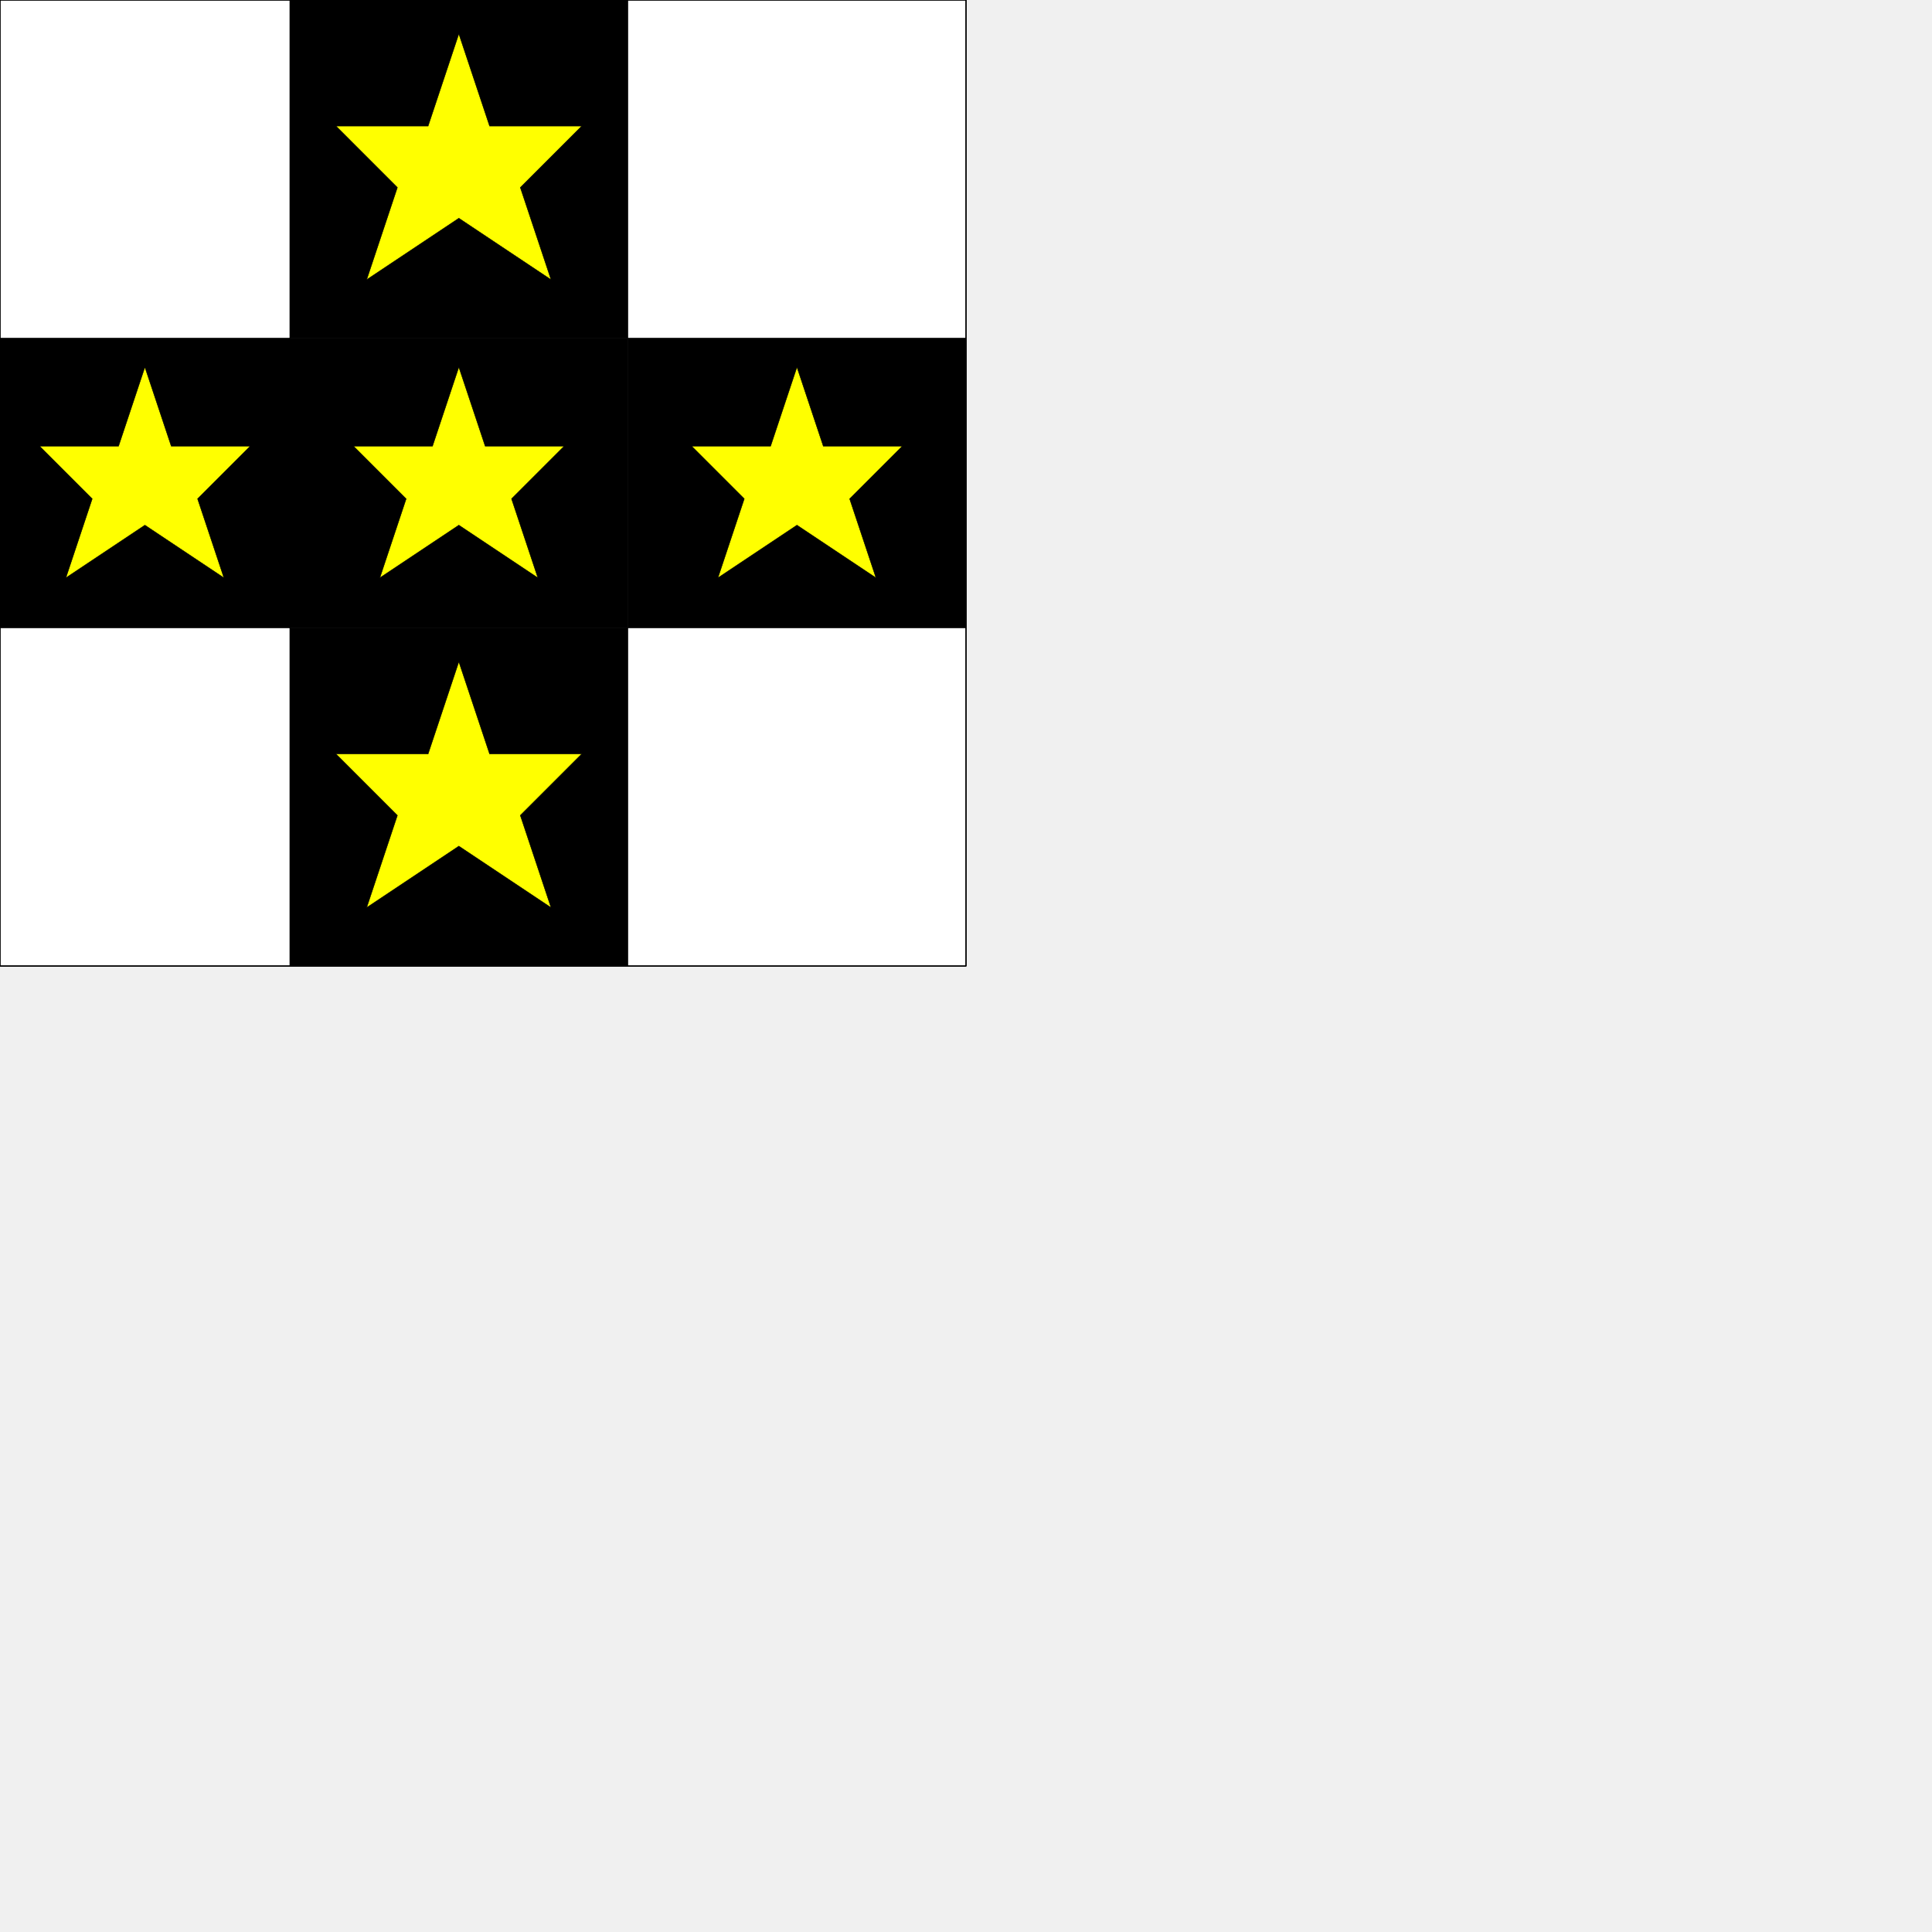
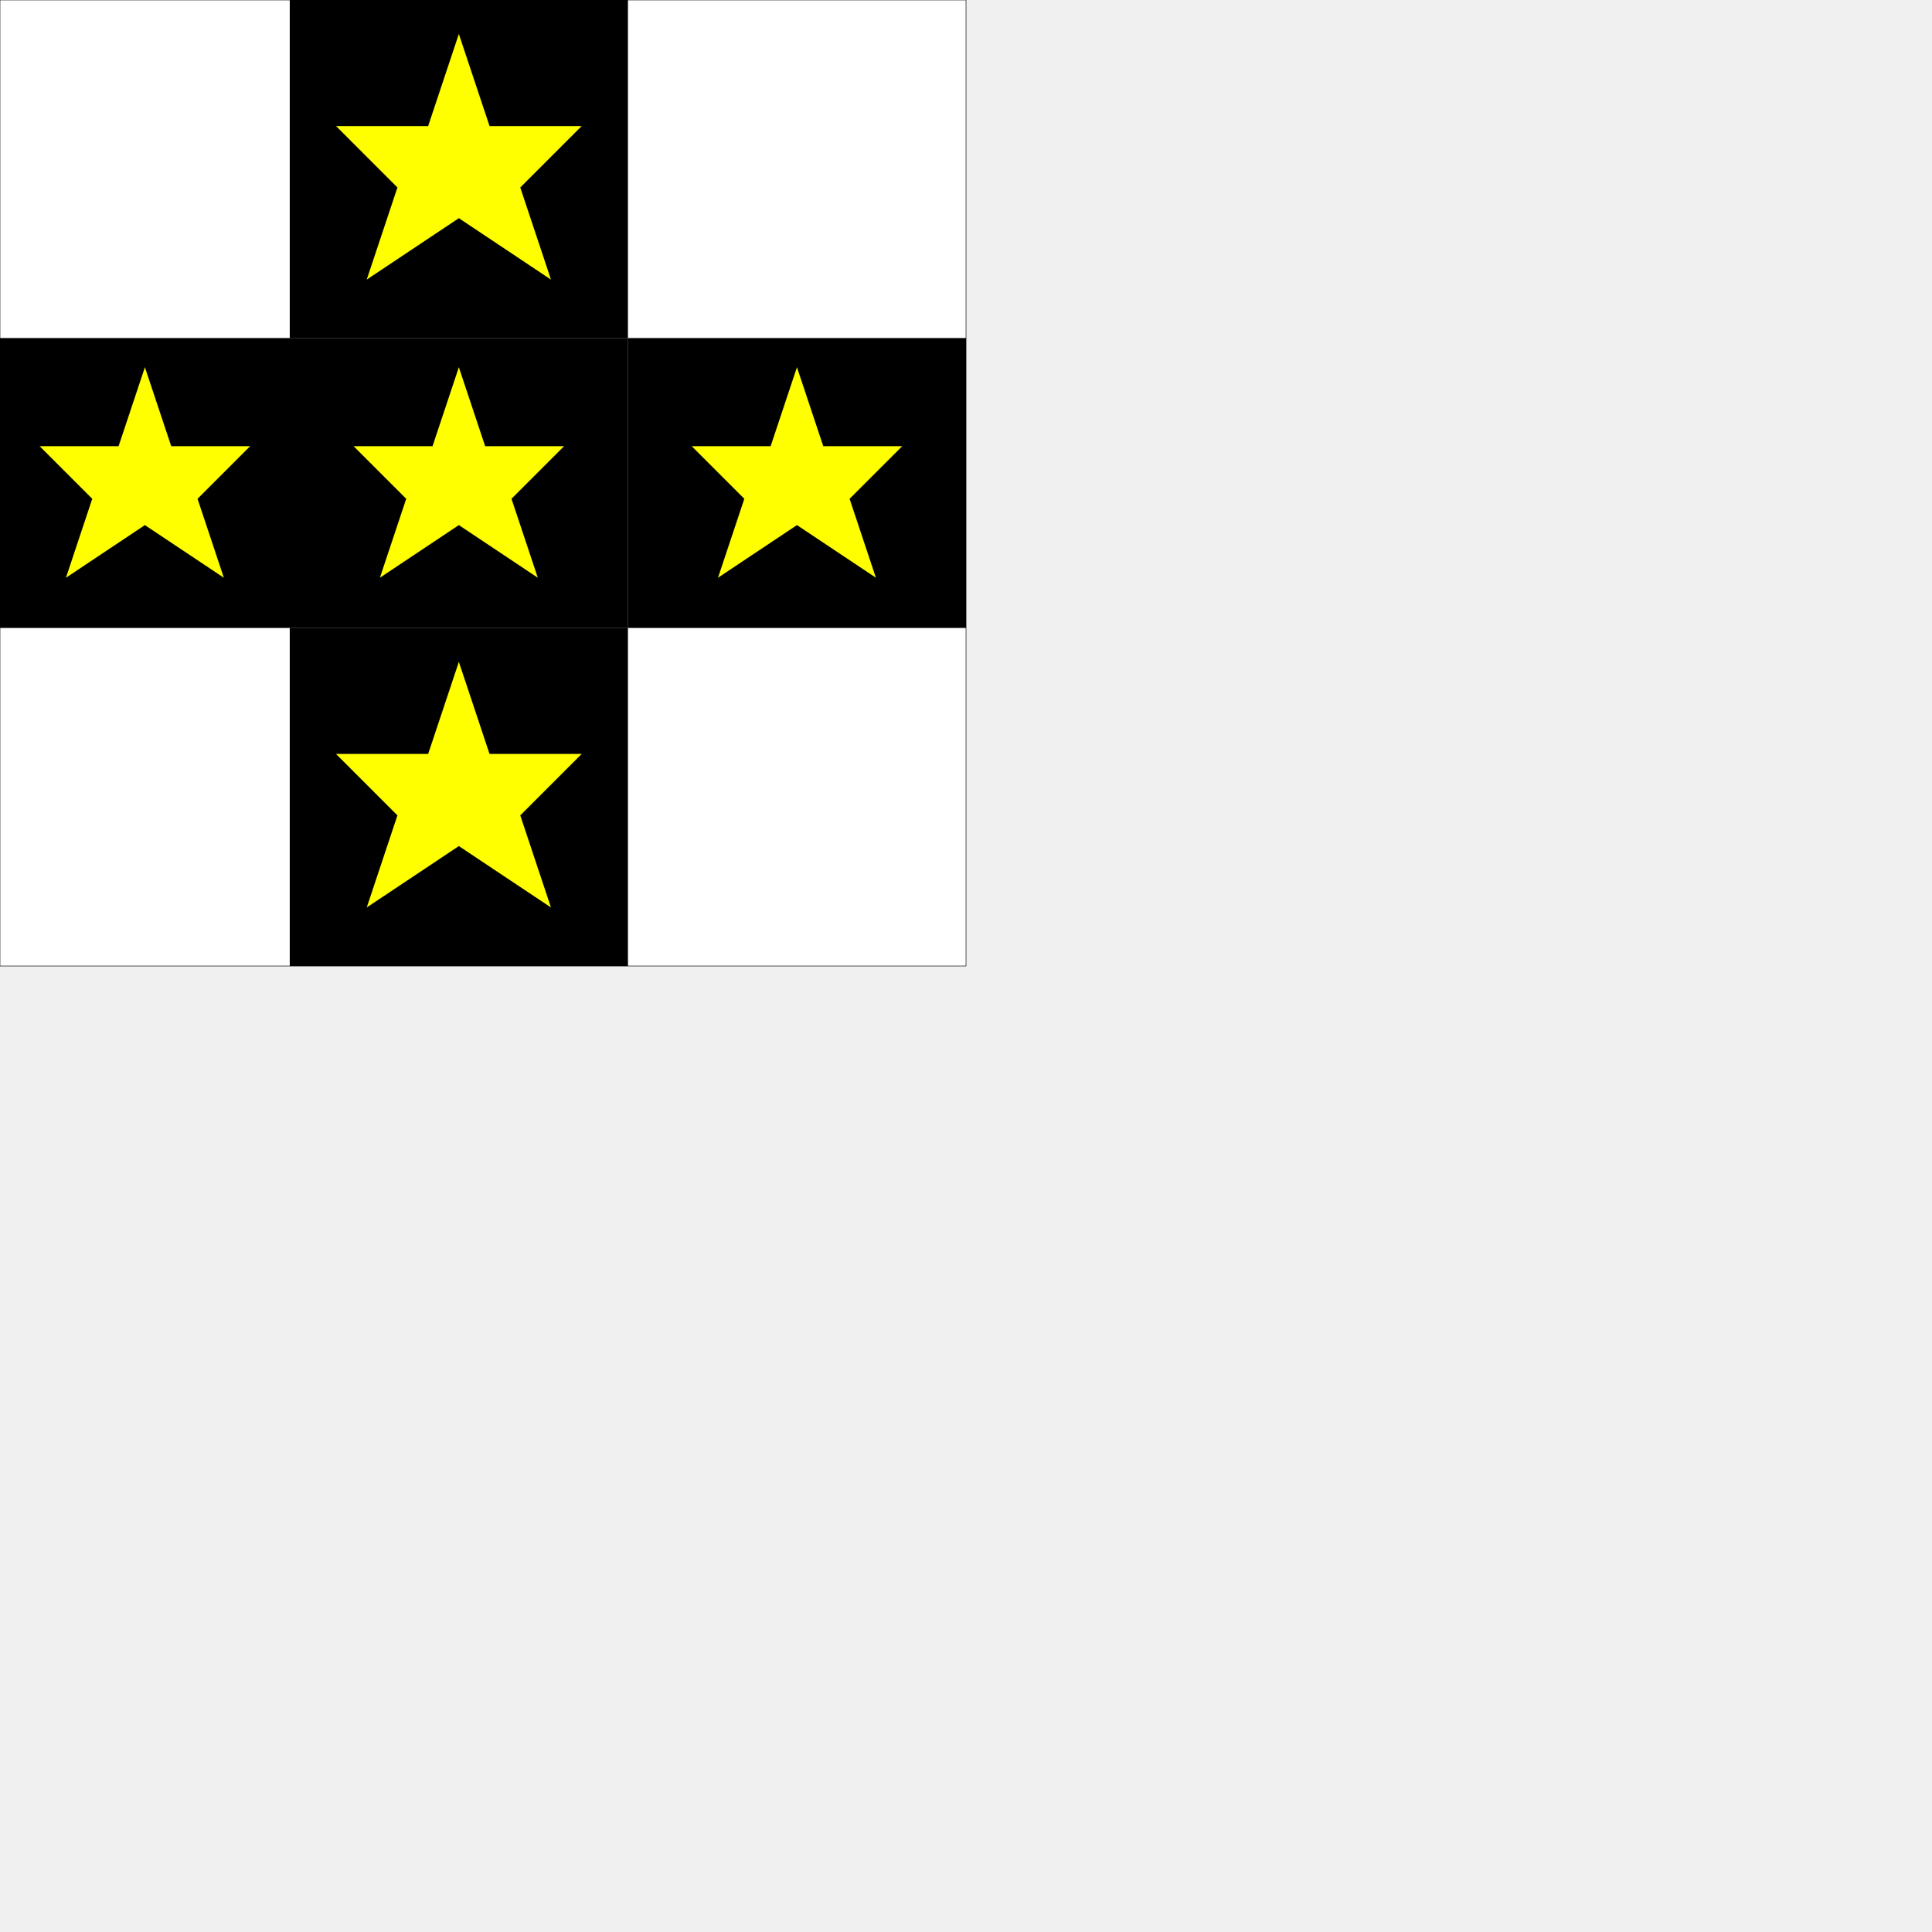
<svg xmlns="http://www.w3.org/2000/svg" version="1.1" width="2000" height="2000">
  <g transform="scale(10)">
//nouvelle forme de couleur rgba(0,0,0,0)
- <path d="M 0.0 0.0  L 100.0 0.0  L 100.0 100.0  L 0.0 100.0  Z " stroke="black" stroke-width="0.05px" fill="rgba(0,0,0,0)" />
+ <path d="M 0.0 0.0  L 100.0 0.0  L 100.0 100.0  L 0.0 100.0  Z " stroke="black" stroke-width="0.01px" fill="rgba(0,0,0,0)" />
//nouvelle forme de couleur white
- <path d="M 0.0 0.0  L 100.0 0.0  L 100.0 100.0  L 0.0 100.0  Z " stroke="black" stroke-width="0.05px" fill="white" />
+ <path d="M 0.0 0.0  L 100.0 0.0  L 100.0 100.0  L 0.0 100.0  Z " stroke="black" stroke-width="0.01px" fill="white" />
//nouvelle forme de couleur rgba(0,0,0,0)
- <path d="M 0.0 0.0  L 100.0 0.0  L 100.0 100.0  L 0.0 100.0  Z " stroke="black" stroke-width="0.05px" fill="rgba(0,0,0,0)" />
+ <path d="M 0.0 0.0  L 100.0 0.0  L 100.0 100.0  L 0.0 100.0  Z " stroke="black" stroke-width="0.01px" fill="rgba(0,0,0,0)" />
//nouvelle forme de couleur black
- <path d="M 30.0 0.0  L 65.0 0.0  L 65.0 35.0  L 30.0 35.0  Z " stroke="black" stroke-width="0.05px" fill="black" />
+ <path d="M 30.0 0.0  L 65.0 0.0  L 65.0 35.0  L 30.0 35.0  Z " stroke="black" stroke-width="0.01px" fill="black" />
//nouvelle forme de couleur yellow
- <path d="M 47.5 3.5  L 50.682 13.045  L 60.227 13.045  L 53.864 19.409  L 57.045 28.955  L 47.5 22.591  L 37.955 28.955  L 41.136 19.409  L 34.773 13.045  L 44.318 13.045  Z " stroke="black" stroke-width="0.05px" fill="yellow" />
+ <path d="M 47.5 3.5  L 50.682 13.045  L 60.227 13.045  L 53.864 19.409  L 57.045 28.955  L 47.5 22.591  L 37.955 28.955  L 41.136 19.409  L 34.773 13.045  L 44.318 13.045  Z " stroke="black" stroke-width="0.01px" fill="yellow" />
//nouvelle forme de couleur rgba(0,0,0,0)
- <path d="M 0.0 0.0  L 100.0 0.0  L 100.0 100.0  L 0.0 100.0  Z " stroke="black" stroke-width="0.05px" fill="rgba(0,0,0,0)" />
+ <path d="M 0.0 0.0  L 100.0 0.0  L 100.0 100.0  L 0.0 100.0  Z " stroke="black" stroke-width="0.01px" fill="rgba(0,0,0,0)" />
//nouvelle forme de couleur black
- <path d="M 30.0 35.0  L 65.0 35.0  L 65.0 65.0  L 30.0 65.0  Z " stroke="black" stroke-width="0.05px" fill="black" />
+ <path d="M 30.0 35.0  L 65.0 35.0  L 65.0 65.0  L 30.0 65.0  Z " stroke="black" stroke-width="0.01px" fill="black" />
//nouvelle forme de couleur yellow
- <path d="M 47.5 38  L 50.227 46.182  L 58.409 46.182  L 52.955 51.636  L 55.682 59.818  L 47.5 54.364  L 39.318 59.818  L 42.045 51.636  L 36.591 46.182  L 44.773 46.182  Z " stroke="black" stroke-width="0.05px" fill="yellow" />
+ <path d="M 47.5 38  L 50.227 46.182  L 58.409 46.182  L 52.955 51.636  L 55.682 59.818  L 47.5 54.364  L 39.318 59.818  L 42.045 51.636  L 36.591 46.182  L 44.773 46.182  Z " stroke="black" stroke-width="0.01px" fill="yellow" />
//nouvelle forme de couleur rgba(0,0,0,0)
- <path d="M 0.0 0.0  L 100.0 0.0  L 100.0 100.0  L 0.0 100.0  Z " stroke="black" stroke-width="0.05px" fill="rgba(0,0,0,0)" />
+ <path d="M 0.0 0.0  L 100.0 0.0  L 100.0 100.0  L 0.0 100.0  Z " stroke="black" stroke-width="0.01px" fill="rgba(0,0,0,0)" />
//nouvelle forme de couleur black
- <path d="M 30.0 65.0  L 65.0 65.0  L 65.0 100.0  L 30.0 100.0  Z " stroke="black" stroke-width="0.05px" fill="black" />
+ <path d="M 30.0 65.0  L 65.0 65.0  L 65.0 100.0  L 30.0 100.0  Z " stroke="black" stroke-width="0.01px" fill="black" />
//nouvelle forme de couleur yellow
- <path d="M 47.5 68.5  L 50.682 78.045  L 60.227 78.045  L 53.864 84.409  L 57.045 93.955  L 47.5 87.591  L 37.955 93.955  L 41.136 84.409  L 34.773 78.045  L 44.318 78.045  Z " stroke="black" stroke-width="0.05px" fill="yellow" />
+ <path d="M 47.5 68.5  L 50.682 78.045  L 60.227 78.045  L 53.864 84.409  L 57.045 93.955  L 47.5 87.591  L 37.955 93.955  L 41.136 84.409  L 34.773 78.045  L 44.318 78.045  Z " stroke="black" stroke-width="0.01px" fill="yellow" />
//nouvelle forme de couleur rgba(0,0,0,0)
- <path d="M 0.0 0.0  L 100.0 0.0  L 100.0 100.0  L 0.0 100.0  Z " stroke="black" stroke-width="0.05px" fill="rgba(0,0,0,0)" />
+ <path d="M 0.0 0.0  L 100.0 0.0  L 100.0 100.0  L 0.0 100.0  Z " stroke="black" stroke-width="0.01px" fill="rgba(0,0,0,0)" />
//nouvelle forme de couleur black
- <path d="M 0.0 35.0  L 30.0 35.0  L 30.0 65.0  L 0.0 65.0  Z " stroke="black" stroke-width="0.05px" fill="black" />
+ <path d="M 0.0 35.0  L 30.0 35.0  L 30.0 65.0  L 0.0 65.0  Z " stroke="black" stroke-width="0.01px" fill="black" />
//nouvelle forme de couleur yellow
- <path d="M 15.0 38  L 17.727 46.182  L 25.909 46.182  L 20.455 51.636  L 23.182 59.818  L 15.0 54.364  L 6.818 59.818  L 9.545 51.636  L 4.091 46.182  L 12.273 46.182  Z " stroke="black" stroke-width="0.05px" fill="yellow" />
+ <path d="M 15.0 38  L 17.727 46.182  L 25.909 46.182  L 20.455 51.636  L 23.182 59.818  L 15.0 54.364  L 6.818 59.818  L 9.545 51.636  L 4.091 46.182  L 12.273 46.182  Z " stroke="black" stroke-width="0.01px" fill="yellow" />
//nouvelle forme de couleur rgba(0,0,0,0)
- <path d="M 0.0 0.0  L 100.0 0.0  L 100.0 100.0  L 0.0 100.0  Z " stroke="black" stroke-width="0.05px" fill="rgba(0,0,0,0)" />
+ <path d="M 0.0 0.0  L 100.0 0.0  L 100.0 100.0  L 0.0 100.0  Z " stroke="black" stroke-width="0.01px" fill="rgba(0,0,0,0)" />
//nouvelle forme de couleur black
- <path d="M 65.0 35.0  L 100.0 35.0  L 100.0 65.0  L 65.0 65.0  Z " stroke="black" stroke-width="0.05px" fill="black" />
+ <path d="M 65.0 35.0  L 100.0 35.0  L 100.0 65.0  L 65.0 65.0  Z " stroke="black" stroke-width="0.01px" fill="black" />
//nouvelle forme de couleur yellow
- <path d="M 82.5 38  L 85.227 46.182  L 93.409 46.182  L 87.955 51.636  L 90.682 59.818  L 82.5 54.364  L 74.318 59.818  L 77.045 51.636  L 71.591 46.182  L 79.773 46.182  Z " stroke="black" stroke-width="0.05px" fill="yellow" />
+ <path d="M 82.5 38  L 85.227 46.182  L 93.409 46.182  L 87.955 51.636  L 90.682 59.818  L 82.5 54.364  L 74.318 59.818  L 77.045 51.636  L 71.591 46.182  L 79.773 46.182  Z " stroke="black" stroke-width="0.01px" fill="yellow" />
  </g>
</svg>
